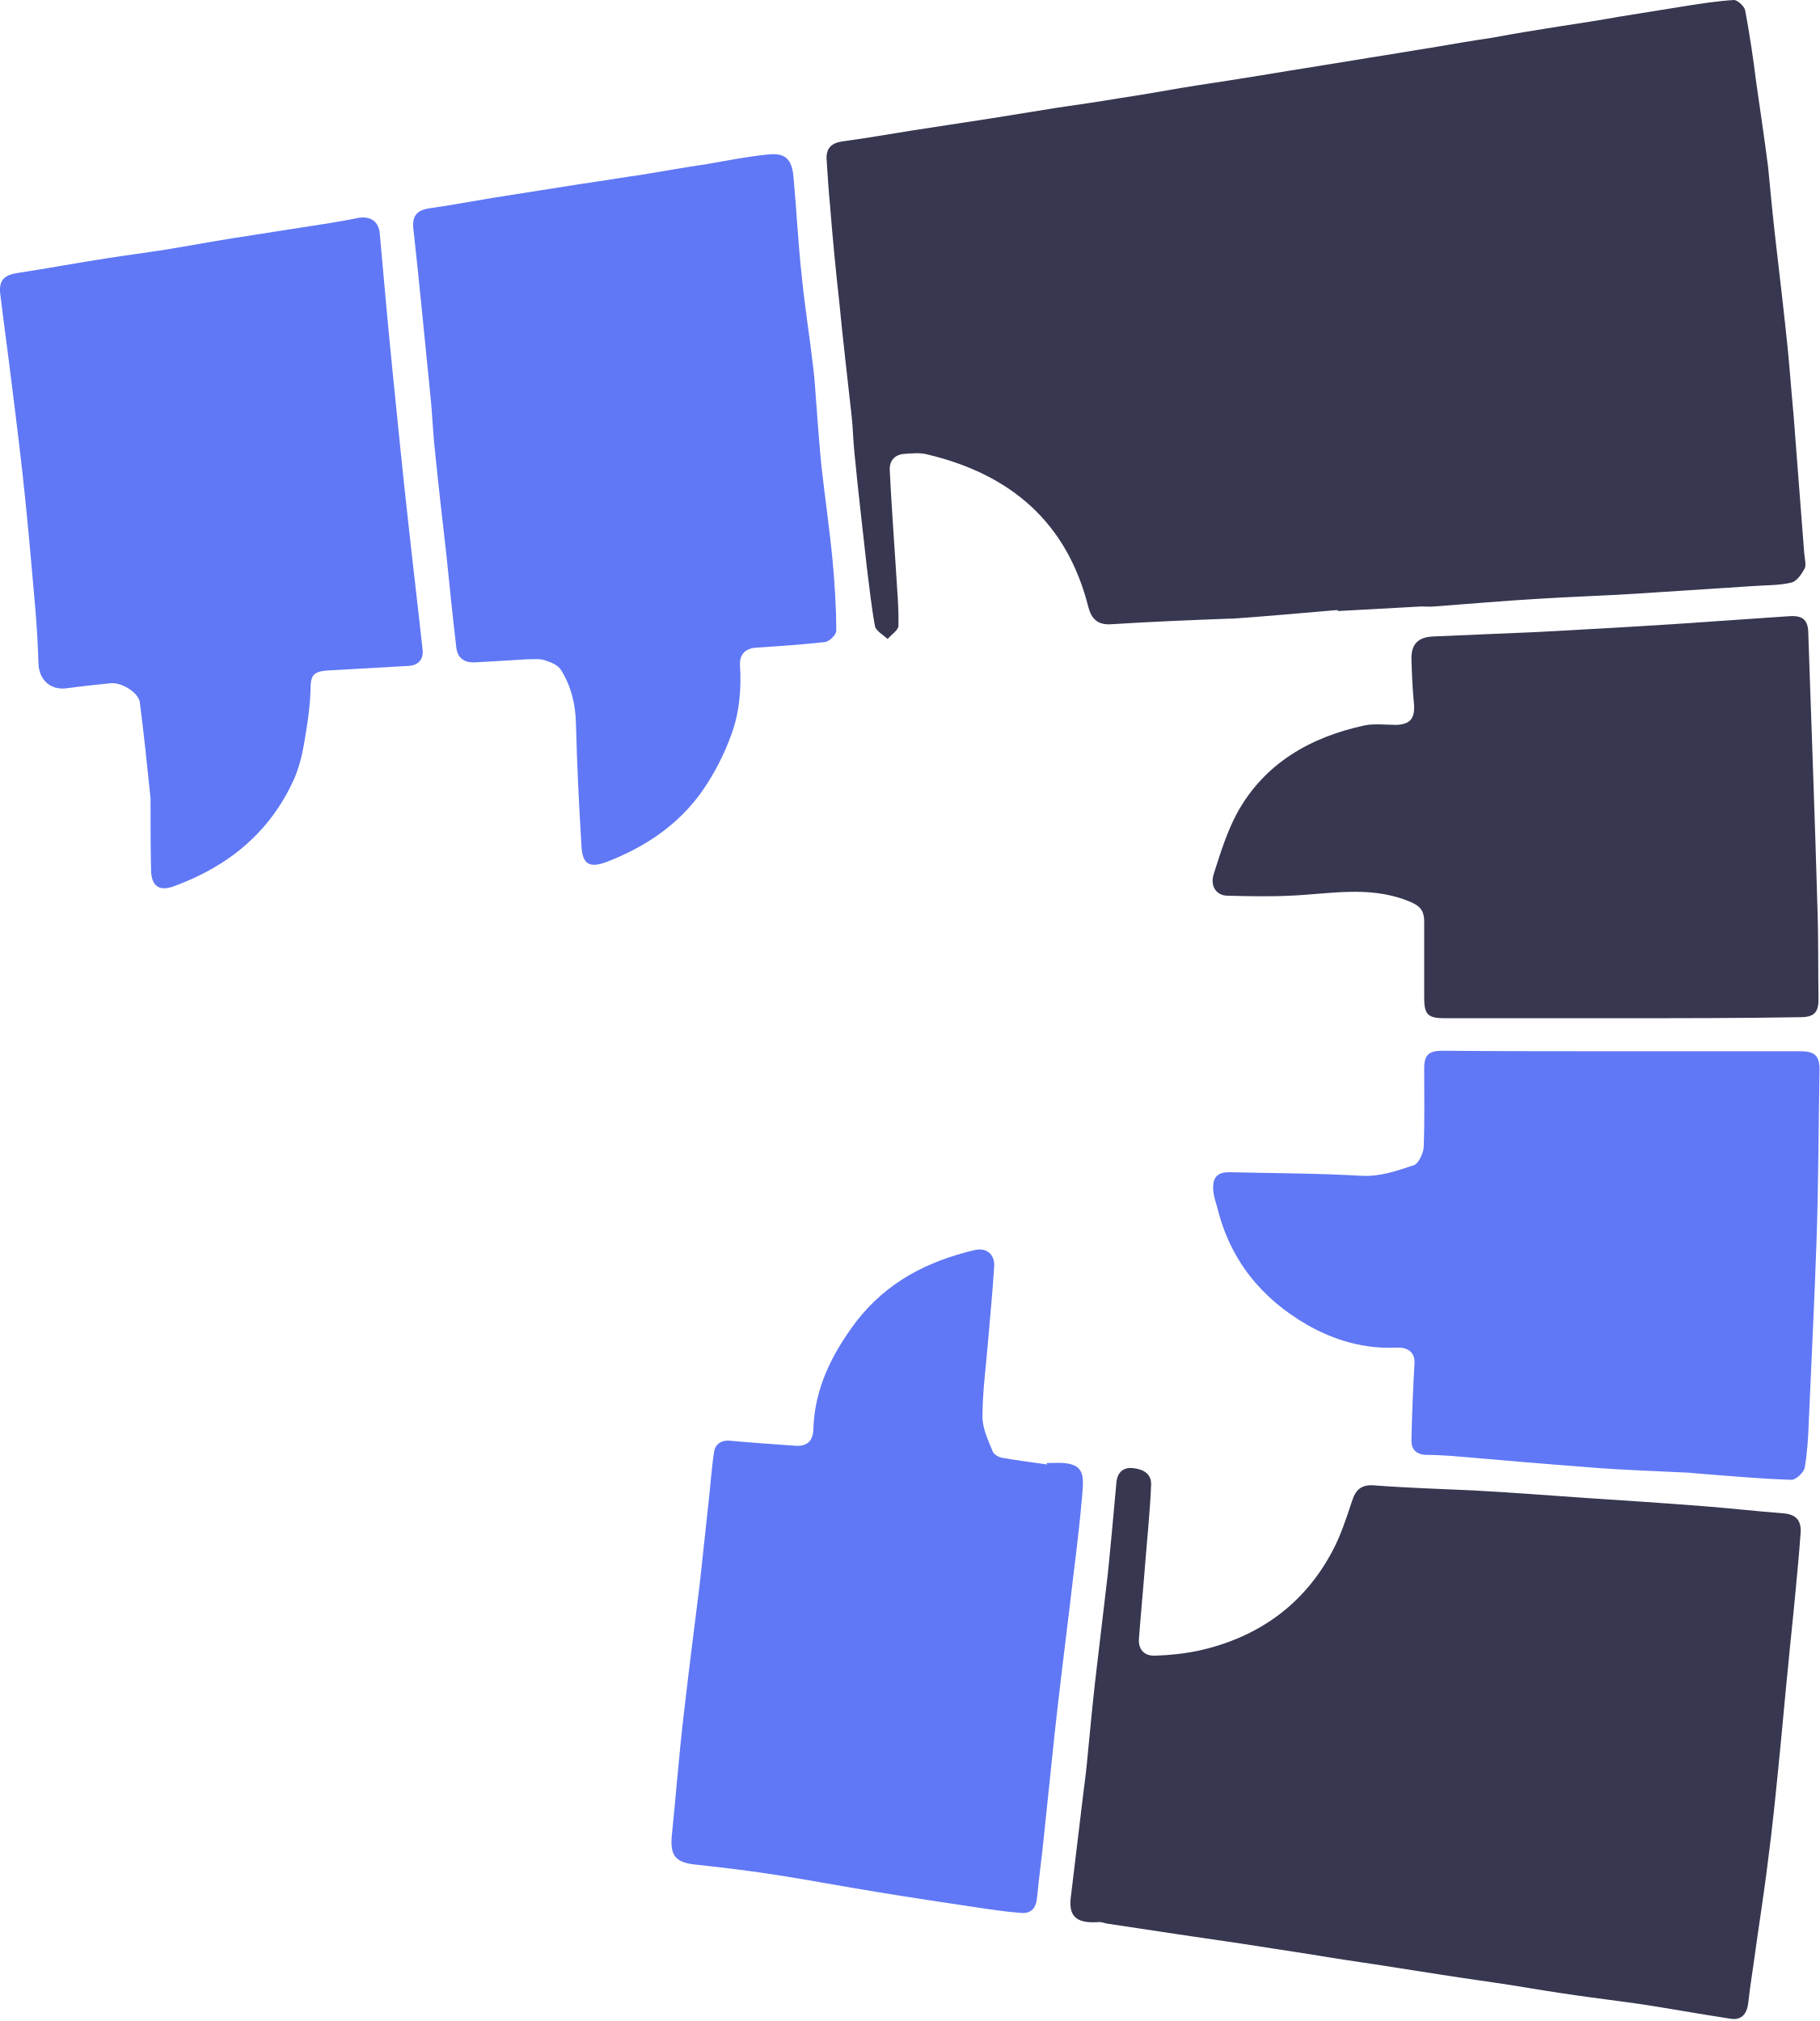
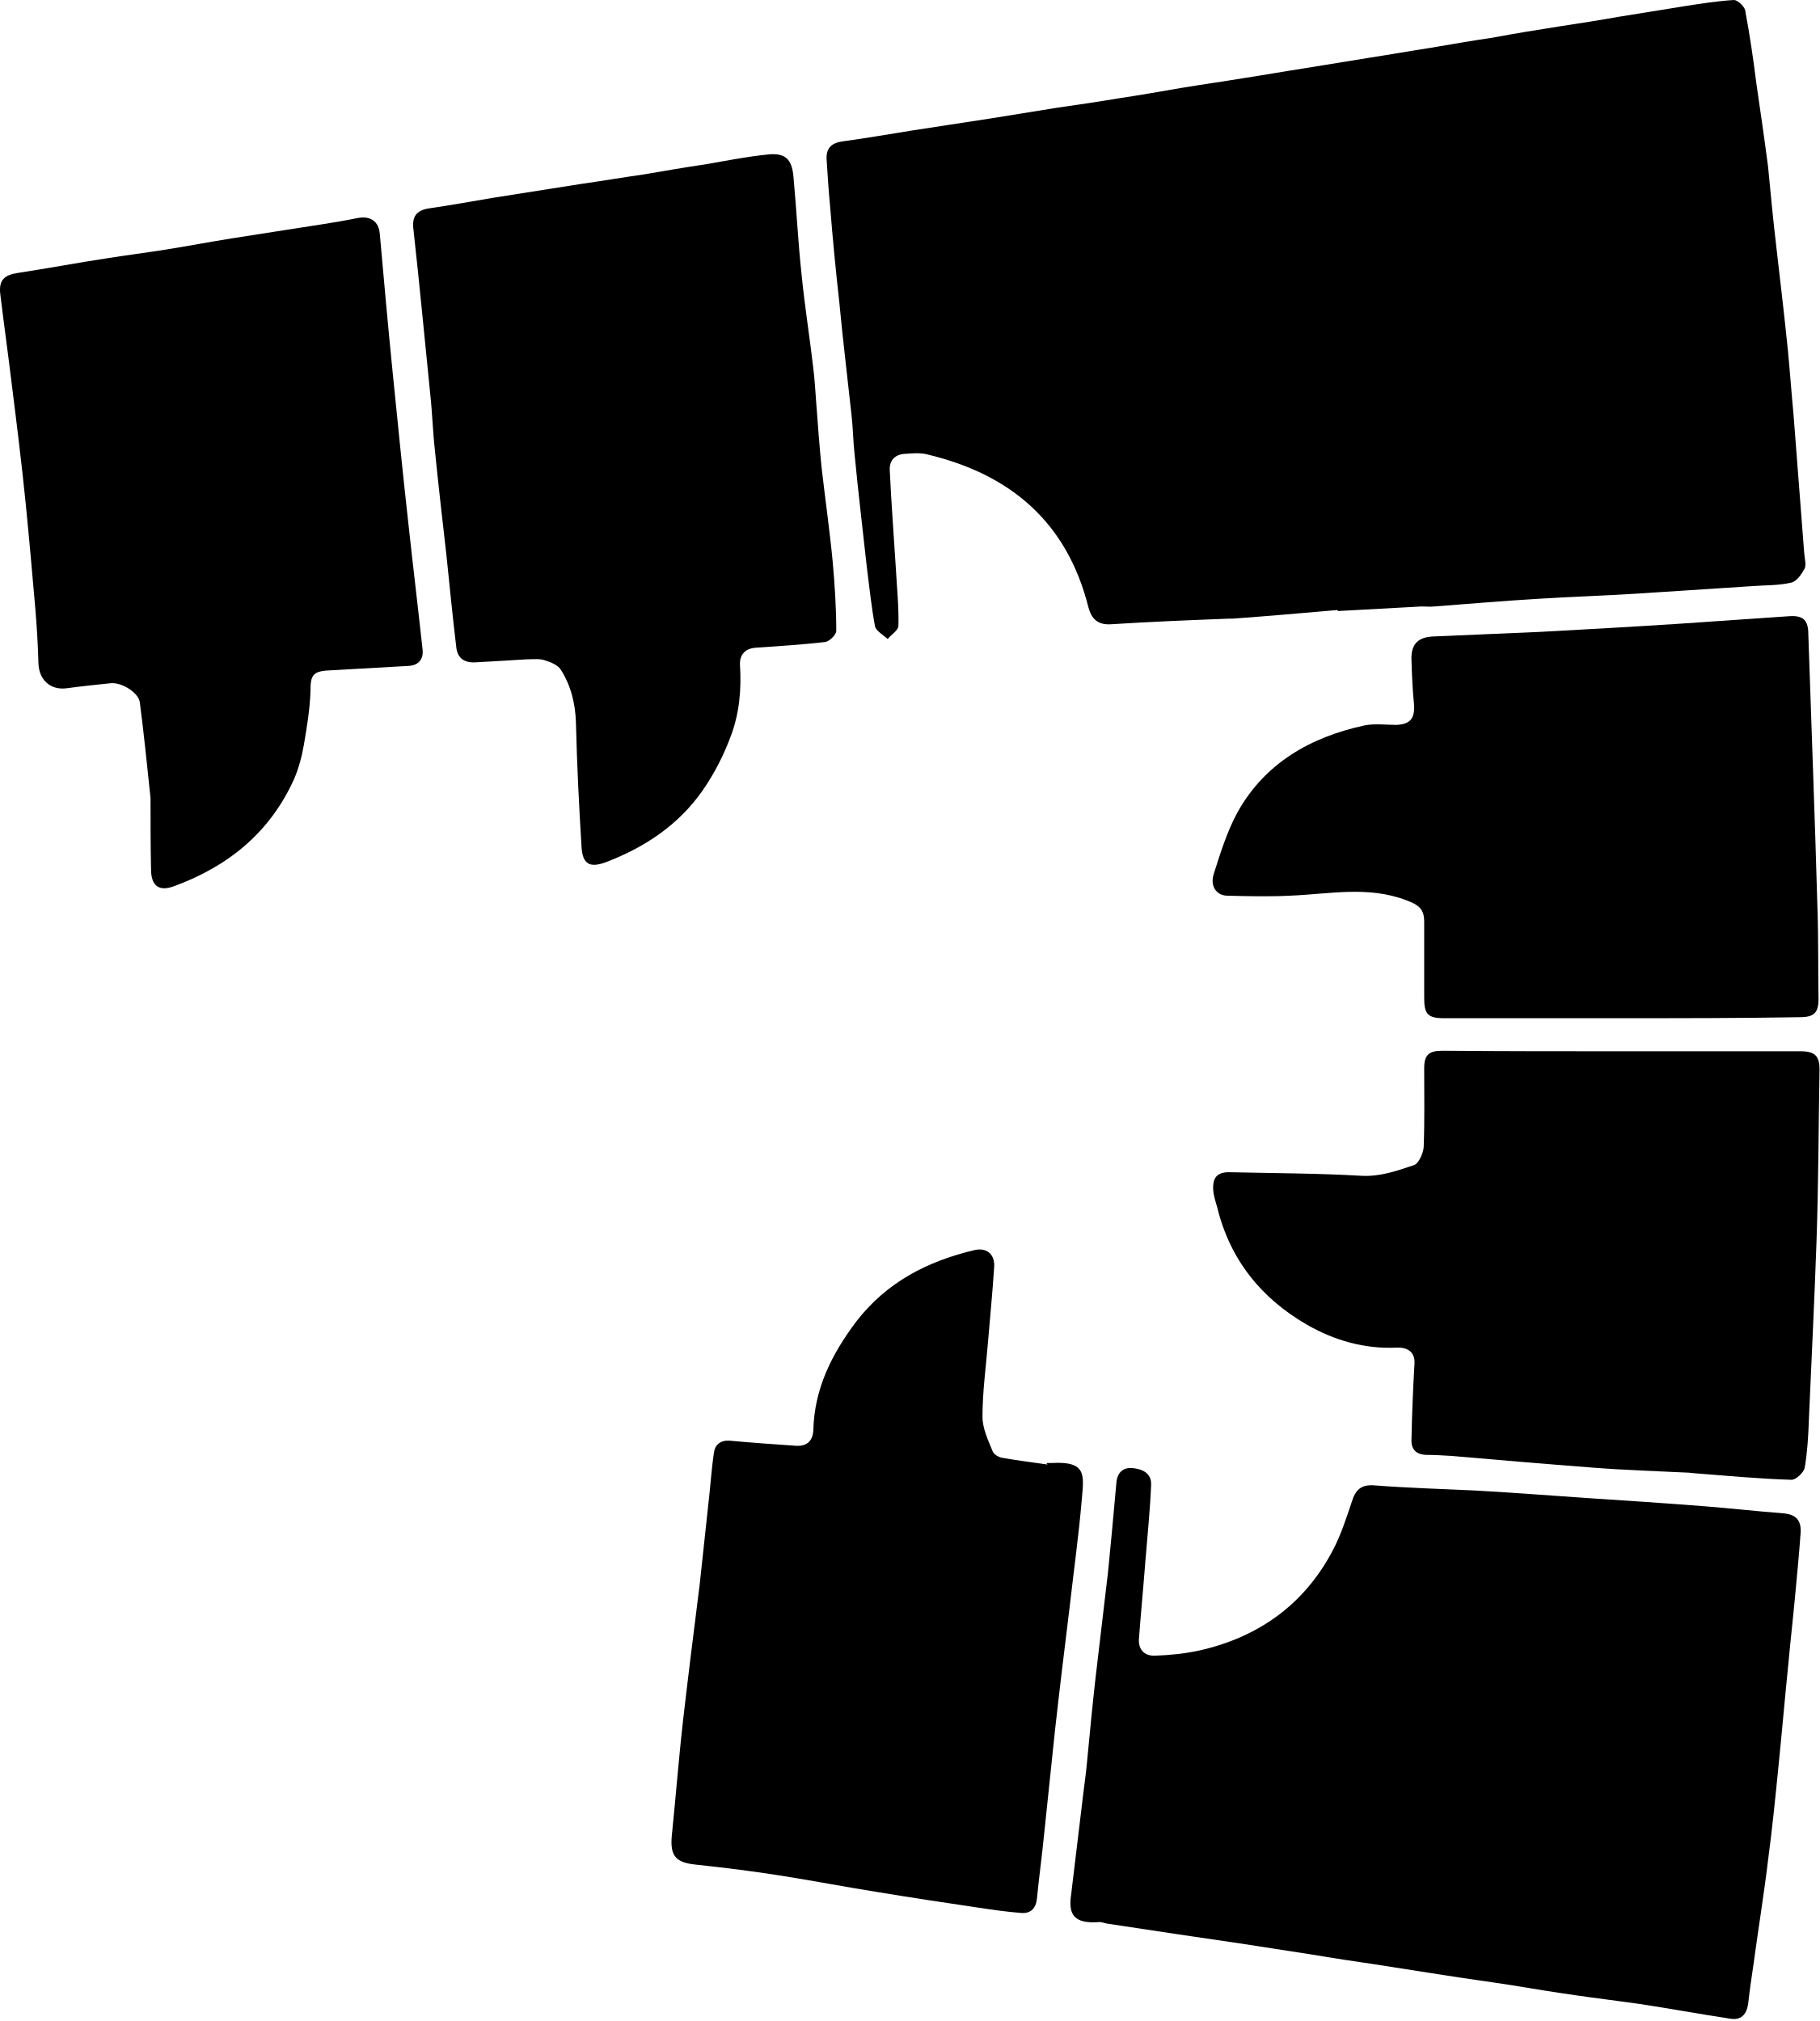
- <svg xmlns="http://www.w3.org/2000/svg" width="541" height="601" viewBox="0 0 541 601" fill="none">
-   <path d="M397.702 181.403C387.25 182.31 376.95 183.217 366.498 183.973C366.195 183.973 365.74 183.973 365.437 183.973C353.773 184.427 342.11 184.88 330.446 185.636C326.356 185.938 324.538 183.973 323.629 180.648C317.267 155.251 300.453 141.041 275.762 135.146C273.49 134.541 270.915 134.843 268.643 134.994C265.916 135.297 264.402 137.111 264.553 139.832C265.007 149.658 265.765 159.333 266.371 169.159C266.674 174.752 267.28 180.496 267.128 186.09C267.128 187.45 265.007 188.66 263.947 190.02C262.584 188.811 260.463 187.601 260.16 186.241C259.1 180.496 258.494 174.601 257.737 168.705C256.525 157.519 255.161 146.332 254.101 135.146C253.647 131.215 253.647 127.436 253.192 123.505C251.98 112.319 250.617 101.132 249.557 89.946C248.496 80.422 247.588 71.05 246.83 61.526C246.376 56.84 246.073 52.002 245.77 47.316C245.618 43.99 247.285 42.479 250.617 42.025C257.434 41.118 264.25 39.909 270.915 38.851C278.792 37.641 286.669 36.432 294.546 35.222C301.059 34.164 307.573 33.106 314.238 32.048C320.448 31.141 326.81 30.234 333.021 29.176C339.08 28.269 345.139 27.211 351.198 26.152C357.56 25.094 364.074 24.187 370.436 23.129C376.344 22.222 382.251 21.164 388.159 20.257C394.672 19.199 401.186 18.14 407.7 17.082C413.607 16.175 419.515 15.117 425.422 14.21C431.633 13.152 437.692 12.094 443.903 11.187C450.265 9.977 456.93 8.919 463.595 7.861C469.503 6.954 475.41 6.047 481.318 4.989C487.831 3.93 494.345 2.872 501.01 1.814C505.857 1.058 510.704 0.302 515.552 6.77356e-05C516.612 6.77819e-05 518.581 1.814 518.884 3.023C520.248 10.28 521.308 17.536 522.217 24.792C523.429 33.106 524.64 41.42 525.701 49.584C526.458 57.596 527.216 65.456 528.124 73.166C529.336 83.597 530.548 93.876 531.608 104.307C532.214 110.656 532.669 117.005 533.275 123.354C534.335 137.111 535.395 150.867 536.456 164.624C536.607 166.135 537.062 167.949 536.607 169.008C535.698 170.67 534.335 172.787 532.669 173.24C528.882 174.147 524.943 173.996 521.005 174.298C509.341 175.054 497.677 175.81 486.165 176.566C476.47 177.171 466.776 177.473 457.233 178.078C446.932 178.682 436.632 179.589 426.483 180.345C425.271 180.496 423.908 180.345 422.696 180.345C414.365 180.799 406.185 181.252 397.854 181.706C397.702 181.555 397.702 181.555 397.702 181.403Z" fill="#373751" />
-   <path d="M318.479 563.409C319.691 553.28 320.903 543.303 322.115 533.175C322.569 529.698 323.023 526.221 323.326 522.744C324.084 514.732 324.841 506.871 325.75 498.859C326.962 488.58 328.174 478.3 329.386 468.021C329.84 463.939 330.143 459.858 330.597 455.625C331.052 450.636 331.506 445.648 331.961 440.659C332.264 437.938 333.93 436.275 336.808 436.577C339.686 436.88 342.413 438.089 342.261 441.566C341.958 448.973 341.201 456.381 340.595 463.788C339.989 471.649 339.232 479.51 338.626 487.522C338.474 490.696 340.443 492.51 343.473 492.359C347.866 492.208 352.259 491.754 356.5 490.847C374.072 486.917 387.705 477.242 396.187 461.218C398.611 456.683 400.277 451.543 401.943 446.555C403.004 443.078 404.67 441.415 408.608 441.717C418.454 442.473 428.452 442.775 438.298 443.229C449.507 443.834 460.868 444.741 472.078 445.496C483.59 446.252 495.102 447.008 506.615 447.915C514.491 448.52 522.368 449.427 530.245 450.032C533.881 450.334 535.547 451.997 535.395 455.625C534.941 461.974 534.335 468.323 533.729 474.672C533.123 481.324 532.366 487.824 531.76 494.475C530.7 504.906 529.791 515.488 528.73 525.919C527.821 534.989 526.913 544.059 525.701 553.129C524.489 563.257 522.823 573.386 521.459 583.514C520.853 587.596 520.248 591.677 519.793 595.759C519.339 599.085 517.672 600.899 514.34 600.294C505.403 598.933 496.314 597.271 487.377 595.91C481.015 595.003 474.653 594.247 468.442 593.34C462.08 592.433 455.567 591.375 449.204 590.317C442.388 589.259 435.571 588.352 428.906 587.293C422.09 586.235 415.425 585.177 408.608 584.119C402.398 583.212 396.339 582.305 390.128 581.247C383.009 580.188 375.738 578.979 368.618 577.921C362.408 577.014 356.349 576.107 350.138 575.2C343.17 574.142 336.051 573.083 329.083 572.025C328.325 571.874 327.568 571.572 326.962 571.572C319.388 572.176 317.57 569.455 318.479 563.409Z" fill="#373751" />
-   <path d="M156.549 196.067C152.005 196.369 146.552 196.671 141.25 196.974C137.918 197.125 135.948 195.613 135.645 192.288C134.585 183.369 133.676 174.298 132.767 165.379C131.555 154.798 130.344 144.216 129.283 133.634C128.677 128.192 128.526 122.598 127.92 117.156C126.254 100.83 124.739 84.504 122.921 68.177C122.467 64.549 123.679 62.584 127.466 61.98C133.828 61.072 140.341 59.863 146.703 58.805C155.337 57.444 163.972 56.084 172.606 54.723C178.968 53.816 185.179 52.758 191.541 51.851C197.751 50.793 203.81 49.735 210.021 48.828C216.08 47.77 222.139 46.56 228.198 45.956C233.5 45.351 235.469 47.316 235.924 52.607C236.833 62.282 237.287 72.108 238.347 81.783C239.256 91.004 240.771 100.377 241.831 109.598C242.286 113.226 242.437 116.854 242.74 120.482C243.195 126.529 243.649 132.727 244.255 138.774C245.315 148.146 246.679 157.519 247.587 167.042C248.193 173.845 248.648 180.799 248.648 187.601C248.648 188.811 246.527 190.776 245.315 190.927C238.65 191.683 231.834 192.136 225.017 192.59C221.685 192.741 219.867 194.555 220.019 197.73C220.473 204.986 219.867 212.091 217.292 218.893C215.171 224.638 212.293 230.231 208.809 235.22C201.69 245.348 191.692 252 180.18 256.383C175.333 258.197 173.212 256.988 172.909 251.848C172.152 239.604 171.546 227.359 171.243 214.963C171.091 209.219 169.728 203.776 166.698 199.09C165.941 197.881 163.972 196.974 162.457 196.52C160.639 195.764 158.973 196.067 156.549 196.067Z" fill="#6078F5" />
-   <path d="M482.227 312.618C499.95 312.618 517.521 312.618 535.244 312.618C539.637 312.618 541 313.979 541 318.061C540.697 335.143 540.697 352.225 540.091 369.458C539.485 387.145 538.576 404.832 537.819 422.519C537.667 427.205 537.365 431.891 536.607 436.426C536.304 437.938 533.881 440.206 532.517 440.054C522.823 439.752 513.28 438.845 503.585 438.089C503.131 438.089 502.525 437.938 502.07 437.938C492.527 437.485 482.984 437.182 473.441 436.426C459.505 435.368 445.418 434.159 431.482 432.949C428.906 432.798 426.483 432.647 423.908 432.647C421.181 432.496 419.666 431.135 419.666 428.414C419.818 420.705 420.121 413.146 420.575 405.437C420.727 402.564 419.06 400.599 415.273 400.75C405.73 401.204 396.793 398.634 388.613 393.948C374.98 386.087 365.74 374.598 361.953 359.179C361.499 357.516 360.893 355.853 360.741 354.039C360.438 350.109 361.953 348.446 365.892 348.597C378.919 348.899 391.794 348.899 404.821 349.655C410.426 349.957 415.425 348.143 420.424 346.48C421.787 346.027 423.15 343.004 423.302 341.19C423.605 333.329 423.453 325.619 423.453 317.758C423.453 313.677 424.817 312.467 428.906 312.467C446.629 312.618 464.352 312.618 482.227 312.618Z" fill="#6078F5" />
-   <path d="M44.759 237.336C43.699 227.359 42.79 218.138 41.578 208.916C41.275 206.044 36.276 202.869 32.944 203.172C28.551 203.625 24.158 204.079 19.765 204.683C14.918 205.288 11.585 202.114 11.434 197.276C11.282 191.985 10.979 186.694 10.525 181.252C9.616 170.822 8.707 160.391 7.647 149.809C6.435 137.715 4.92 125.622 3.405 113.528C2.345 104.76 1.133 96.144 0.073 87.376C-0.382 83.294 1.285 81.783 5.223 81.178C14.16 79.817 22.946 78.155 31.883 76.794C37.639 75.887 43.547 75.131 49.303 74.224C55.817 73.166 62.33 71.957 68.844 70.898C74.6 69.992 80.508 69.085 86.264 68.177C92.929 67.119 99.594 66.212 106.259 64.852C110.046 64.096 112.621 65.759 112.924 69.538C114.136 83.143 115.347 96.749 116.711 110.354C118.226 125.471 119.74 140.588 121.407 155.553C122.77 168.1 124.285 180.648 125.648 193.195C125.951 196.067 124.436 197.881 121.407 198.032C113.378 198.486 105.35 198.939 97.322 199.393C92.929 199.695 92.323 201.055 92.323 205.288C92.171 210.73 91.263 216.172 90.354 221.463C89.748 224.94 88.839 228.417 87.476 231.592C80.356 247.464 67.935 257.593 51.878 263.488C47.182 265.302 44.91 263.337 44.91 258.5C44.759 251.546 44.759 244.139 44.759 237.336Z" fill="#6078F5" />
-   <path d="M311.208 435.066C311.663 435.066 312.269 435.066 312.723 435.066C323.175 434.461 322.266 438.694 321.66 445.799C320.751 456.532 319.237 467.265 318.025 477.998C316.51 490.394 314.995 502.639 313.632 515.034C312.572 525.163 311.511 535.291 310.451 545.419C309.845 551.769 308.936 558.118 308.33 564.467C308.027 567.49 306.512 569.153 303.483 568.851C299.393 568.548 295.303 567.944 291.213 567.339C281.064 565.827 270.915 564.316 260.918 562.653C251.375 561.141 241.983 559.327 232.44 557.815C223.957 556.455 215.323 555.397 206.84 554.49C200.932 553.885 199.266 551.92 199.721 546.175C200.932 534.384 201.841 522.442 203.205 510.65C204.719 497.499 206.386 484.347 208.052 471.044C208.961 463.032 209.718 455.171 210.627 447.159C211.233 442.02 211.536 436.88 212.293 431.891C212.596 429.624 214.262 428.263 216.838 428.414C223.351 429.019 229.865 429.472 236.378 429.926C239.862 430.228 241.68 428.565 241.831 425.24C242.134 412.995 247.285 402.716 254.556 393.041C263.644 381.249 275.762 375.051 289.85 371.726C293.334 370.97 295.758 372.935 295.606 376.563C295.152 383.971 294.394 391.378 293.788 398.785C293.182 406.344 292.122 413.751 292.122 421.309C292.122 424.786 293.788 428.263 295.152 431.589C295.455 432.496 296.969 433.403 298.181 433.554C302.574 434.31 307.118 434.915 311.511 435.519C311.208 435.368 311.208 435.217 311.208 435.066Z" fill="#6078F5" />
-   <path d="M481.924 302.792C464.352 302.792 446.781 302.792 429.361 302.792C424.514 302.792 423.453 301.583 423.453 296.746C423.453 289.187 423.453 281.629 423.453 274.07C423.453 270.291 421.787 269.082 418.152 267.721C406.639 263.337 395.127 265.907 383.463 266.361C377.253 266.663 371.042 266.512 364.983 266.361C361.802 266.361 359.681 263.64 360.893 259.86C362.862 253.662 364.831 247.313 367.861 241.72C376.041 226.905 389.674 219.196 405.73 215.719C408.76 215.114 412.092 215.568 415.122 215.568C419.363 215.417 420.727 213.603 420.424 209.37C419.969 204.986 419.818 200.602 419.666 196.218C419.515 191.532 421.636 189.415 426.331 189.264C436.935 188.811 447.387 188.357 457.99 187.904C471.775 187.148 485.559 186.392 499.344 185.485C510.402 184.729 521.308 183.973 532.366 183.217C536.304 183.066 537.668 184.578 537.668 188.66C538.576 215.87 539.637 243.232 540.394 270.442C540.697 279.361 540.546 288.28 540.697 297.199C540.697 301.13 539.334 302.49 535.244 302.49C517.521 302.792 499.798 302.792 481.924 302.792Z" fill="#373751" />
+ <svg xmlns="http://www.w3.org/2000/svg" width="541" height="601" viewBox="0 0 541 601">
+   <path id="room_state_3" d="M397.702 181.403C387.25 182.31 376.95 183.217 366.498 183.973C366.195 183.973 365.74 183.973 365.437 183.973C353.773 184.427 342.11 184.88 330.446 185.636C326.356 185.938 324.538 183.973 323.629 180.648C317.267 155.251 300.453 141.041 275.762 135.146C273.49 134.541 270.915 134.843 268.643 134.994C265.916 135.297 264.402 137.111 264.553 139.832C265.007 149.658 265.765 159.333 266.371 169.159C266.674 174.752 267.28 180.496 267.128 186.09C267.128 187.45 265.007 188.66 263.947 190.02C262.584 188.811 260.463 187.601 260.16 186.241C259.1 180.496 258.494 174.601 257.737 168.705C256.525 157.519 255.161 146.332 254.101 135.146C253.647 131.215 253.647 127.436 253.192 123.505C251.98 112.319 250.617 101.132 249.557 89.946C248.496 80.422 247.588 71.05 246.83 61.526C246.376 56.84 246.073 52.002 245.77 47.316C245.618 43.99 247.285 42.479 250.617 42.025C257.434 41.118 264.25 39.909 270.915 38.851C278.792 37.641 286.669 36.432 294.546 35.222C301.059 34.164 307.573 33.106 314.238 32.048C320.448 31.141 326.81 30.234 333.021 29.176C339.08 28.269 345.139 27.211 351.198 26.152C357.56 25.094 364.074 24.187 370.436 23.129C376.344 22.222 382.251 21.164 388.159 20.257C394.672 19.199 401.186 18.14 407.7 17.082C413.607 16.175 419.515 15.117 425.422 14.21C431.633 13.152 437.692 12.094 443.903 11.187C450.265 9.977 456.93 8.919 463.595 7.861C469.503 6.954 475.41 6.047 481.318 4.989C487.831 3.93 494.345 2.872 501.01 1.814C505.857 1.058 510.704 0.302 515.552 6.77356e-05C516.612 6.77819e-05 518.581 1.814 518.884 3.023C520.248 10.28 521.308 17.536 522.217 24.792C523.429 33.106 524.64 41.42 525.701 49.584C526.458 57.596 527.216 65.456 528.124 73.166C529.336 83.597 530.548 93.876 531.608 104.307C532.214 110.656 532.669 117.005 533.275 123.354C534.335 137.111 535.395 150.867 536.456 164.624C536.607 166.135 537.062 167.949 536.607 169.008C535.698 170.67 534.335 172.787 532.669 173.24C528.882 174.147 524.943 173.996 521.005 174.298C509.341 175.054 497.677 175.81 486.165 176.566C476.47 177.171 466.776 177.473 457.233 178.078C446.932 178.682 436.632 179.589 426.483 180.345C425.271 180.496 423.908 180.345 422.696 180.345C414.365 180.799 406.185 181.252 397.854 181.706C397.702 181.555 397.702 181.555 397.702 181.403Z" />
+   <path id="room_state_6" d="M318.479 563.409C319.691 553.28 320.903 543.303 322.115 533.175C322.569 529.698 323.023 526.221 323.326 522.744C324.084 514.732 324.841 506.871 325.75 498.859C326.962 488.58 328.174 478.3 329.386 468.021C329.84 463.939 330.143 459.858 330.597 455.625C331.052 450.636 331.506 445.648 331.961 440.659C332.264 437.938 333.93 436.275 336.808 436.577C339.686 436.88 342.413 438.089 342.261 441.566C341.958 448.973 341.201 456.381 340.595 463.788C339.989 471.649 339.232 479.51 338.626 487.522C338.474 490.696 340.443 492.51 343.473 492.359C347.866 492.208 352.259 491.754 356.5 490.847C374.072 486.917 387.705 477.242 396.187 461.218C398.611 456.683 400.277 451.543 401.943 446.555C403.004 443.078 404.67 441.415 408.608 441.717C418.454 442.473 428.452 442.775 438.298 443.229C449.507 443.834 460.868 444.741 472.078 445.496C483.59 446.252 495.102 447.008 506.615 447.915C514.491 448.52 522.368 449.427 530.245 450.032C533.881 450.334 535.547 451.997 535.395 455.625C534.941 461.974 534.335 468.323 533.729 474.672C533.123 481.324 532.366 487.824 531.76 494.475C530.7 504.906 529.791 515.488 528.73 525.919C527.821 534.989 526.913 544.059 525.701 553.129C524.489 563.257 522.823 573.386 521.459 583.514C520.853 587.596 520.248 591.677 519.793 595.759C519.339 599.085 517.672 600.899 514.34 600.294C505.403 598.933 496.314 597.271 487.377 595.91C481.015 595.003 474.653 594.247 468.442 593.34C462.08 592.433 455.567 591.375 449.204 590.317C442.388 589.259 435.571 588.352 428.906 587.293C422.09 586.235 415.425 585.177 408.608 584.119C402.398 583.212 396.339 582.305 390.128 581.247C383.009 580.188 375.738 578.979 368.618 577.921C362.408 577.014 356.349 576.107 350.138 575.2C343.17 574.142 336.051 573.083 329.083 572.025C328.325 571.874 327.568 571.572 326.962 571.572C319.388 572.176 317.57 569.455 318.479 563.409Z" />
+   <path id="room_state_2" d="M156.549 196.067C152.005 196.369 146.552 196.671 141.25 196.974C137.918 197.125 135.948 195.613 135.645 192.288C134.585 183.369 133.676 174.298 132.767 165.379C131.555 154.798 130.344 144.216 129.283 133.634C128.677 128.192 128.526 122.598 127.92 117.156C126.254 100.83 124.739 84.504 122.921 68.177C122.467 64.549 123.679 62.584 127.466 61.98C133.828 61.072 140.341 59.863 146.703 58.805C155.337 57.444 163.972 56.084 172.606 54.723C178.968 53.816 185.179 52.758 191.541 51.851C197.751 50.793 203.81 49.735 210.021 48.828C216.08 47.77 222.139 46.56 228.198 45.956C233.5 45.351 235.469 47.316 235.924 52.607C236.833 62.282 237.287 72.108 238.347 81.783C239.256 91.004 240.771 100.377 241.831 109.598C242.286 113.226 242.437 116.854 242.74 120.482C243.195 126.529 243.649 132.727 244.255 138.774C245.315 148.146 246.679 157.519 247.587 167.042C248.193 173.845 248.648 180.799 248.648 187.601C248.648 188.811 246.527 190.776 245.315 190.927C238.65 191.683 231.834 192.136 225.017 192.59C221.685 192.741 219.867 194.555 220.019 197.73C220.473 204.986 219.867 212.091 217.292 218.893C215.171 224.638 212.293 230.231 208.809 235.22C201.69 245.348 191.692 252 180.18 256.383C175.333 258.197 173.212 256.988 172.909 251.848C172.152 239.604 171.546 227.359 171.243 214.963C171.091 209.219 169.728 203.776 166.698 199.09C165.941 197.881 163.972 196.974 162.457 196.52C160.639 195.764 158.973 196.067 156.549 196.067Z" />
+   <path id="room_state_5" d="M482.227 312.618C499.95 312.618 517.521 312.618 535.244 312.618C539.637 312.618 541 313.979 541 318.061C540.697 335.143 540.697 352.225 540.091 369.458C539.485 387.145 538.576 404.832 537.819 422.519C537.667 427.205 537.365 431.891 536.607 436.426C536.304 437.938 533.881 440.206 532.517 440.054C522.823 439.752 513.28 438.845 503.585 438.089C503.131 438.089 502.525 437.938 502.07 437.938C492.527 437.485 482.984 437.182 473.441 436.426C459.505 435.368 445.418 434.159 431.482 432.949C428.906 432.798 426.483 432.647 423.908 432.647C421.181 432.496 419.666 431.135 419.666 428.414C419.818 420.705 420.121 413.146 420.575 405.437C420.727 402.564 419.06 400.599 415.273 400.75C405.73 401.204 396.793 398.634 388.613 393.948C374.98 386.087 365.74 374.598 361.953 359.179C361.499 357.516 360.893 355.853 360.741 354.039C360.438 350.109 361.953 348.446 365.892 348.597C378.919 348.899 391.794 348.899 404.821 349.655C410.426 349.957 415.425 348.143 420.424 346.48C421.787 346.027 423.15 343.004 423.302 341.19C423.605 333.329 423.453 325.619 423.453 317.758C423.453 313.677 424.817 312.467 428.906 312.467C446.629 312.618 464.352 312.618 482.227 312.618Z" />
+   <path id="room_state_1" d="M44.759 237.336C43.699 227.359 42.79 218.138 41.578 208.916C41.275 206.044 36.276 202.869 32.944 203.172C28.551 203.625 24.158 204.079 19.765 204.683C14.918 205.288 11.585 202.114 11.434 197.276C11.282 191.985 10.979 186.694 10.525 181.252C9.616 170.822 8.707 160.391 7.647 149.809C6.435 137.715 4.92 125.622 3.405 113.528C2.345 104.76 1.133 96.144 0.073 87.376C-0.382 83.294 1.285 81.783 5.223 81.178C14.16 79.817 22.946 78.155 31.883 76.794C37.639 75.887 43.547 75.131 49.303 74.224C55.817 73.166 62.33 71.957 68.844 70.898C74.6 69.992 80.508 69.085 86.264 68.177C92.929 67.119 99.594 66.212 106.259 64.852C110.046 64.096 112.621 65.759 112.924 69.538C114.136 83.143 115.347 96.749 116.711 110.354C118.226 125.471 119.74 140.588 121.407 155.553C122.77 168.1 124.285 180.648 125.648 193.195C125.951 196.067 124.436 197.881 121.407 198.032C113.378 198.486 105.35 198.939 97.322 199.393C92.929 199.695 92.323 201.055 92.323 205.288C92.171 210.73 91.263 216.172 90.354 221.463C89.748 224.94 88.839 228.417 87.476 231.592C80.356 247.464 67.935 257.593 51.878 263.488C47.182 265.302 44.91 263.337 44.91 258.5C44.759 251.546 44.759 244.139 44.759 237.336Z" />
+   <path id="room_state_7" d="M311.208 435.066C311.663 435.066 312.269 435.066 312.723 435.066C323.175 434.461 322.266 438.694 321.66 445.799C320.751 456.532 319.237 467.265 318.025 477.998C316.51 490.394 314.995 502.639 313.632 515.034C312.572 525.163 311.511 535.291 310.451 545.419C309.845 551.769 308.936 558.118 308.33 564.467C308.027 567.49 306.512 569.153 303.483 568.851C299.393 568.548 295.303 567.944 291.213 567.339C281.064 565.827 270.915 564.316 260.918 562.653C251.375 561.141 241.983 559.327 232.44 557.815C223.957 556.455 215.323 555.397 206.84 554.49C200.932 553.885 199.266 551.92 199.721 546.175C200.932 534.384 201.841 522.442 203.205 510.65C204.719 497.499 206.386 484.347 208.052 471.044C208.961 463.032 209.718 455.171 210.627 447.159C211.233 442.02 211.536 436.88 212.293 431.891C212.596 429.624 214.262 428.263 216.838 428.414C223.351 429.019 229.865 429.472 236.378 429.926C239.862 430.228 241.68 428.565 241.831 425.24C242.134 412.995 247.285 402.716 254.556 393.041C263.644 381.249 275.762 375.051 289.85 371.726C293.334 370.97 295.758 372.935 295.606 376.563C295.152 383.971 294.394 391.378 293.788 398.785C293.182 406.344 292.122 413.751 292.122 421.309C292.122 424.786 293.788 428.263 295.152 431.589C295.455 432.496 296.969 433.403 298.181 433.554C302.574 434.31 307.118 434.915 311.511 435.519C311.208 435.368 311.208 435.217 311.208 435.066Z" />
+   <path id="room_state_4" d="M481.924 302.792C464.352 302.792 446.781 302.792 429.361 302.792C424.514 302.792 423.453 301.583 423.453 296.746C423.453 289.187 423.453 281.629 423.453 274.07C423.453 270.291 421.787 269.082 418.152 267.721C406.639 263.337 395.127 265.907 383.463 266.361C377.253 266.663 371.042 266.512 364.983 266.361C361.802 266.361 359.681 263.64 360.893 259.86C362.862 253.662 364.831 247.313 367.861 241.72C376.041 226.905 389.674 219.196 405.73 215.719C408.76 215.114 412.092 215.568 415.122 215.568C419.363 215.417 420.727 213.603 420.424 209.37C419.969 204.986 419.818 200.602 419.666 196.218C419.515 191.532 421.636 189.415 426.331 189.264C436.935 188.811 447.387 188.357 457.99 187.904C471.775 187.148 485.559 186.392 499.344 185.485C510.402 184.729 521.308 183.973 532.366 183.217C536.304 183.066 537.668 184.578 537.668 188.66C538.576 215.87 539.637 243.232 540.394 270.442C540.697 279.361 540.546 288.28 540.697 297.199C540.697 301.13 539.334 302.49 535.244 302.49C517.521 302.792 499.798 302.792 481.924 302.792Z" />
</svg>
